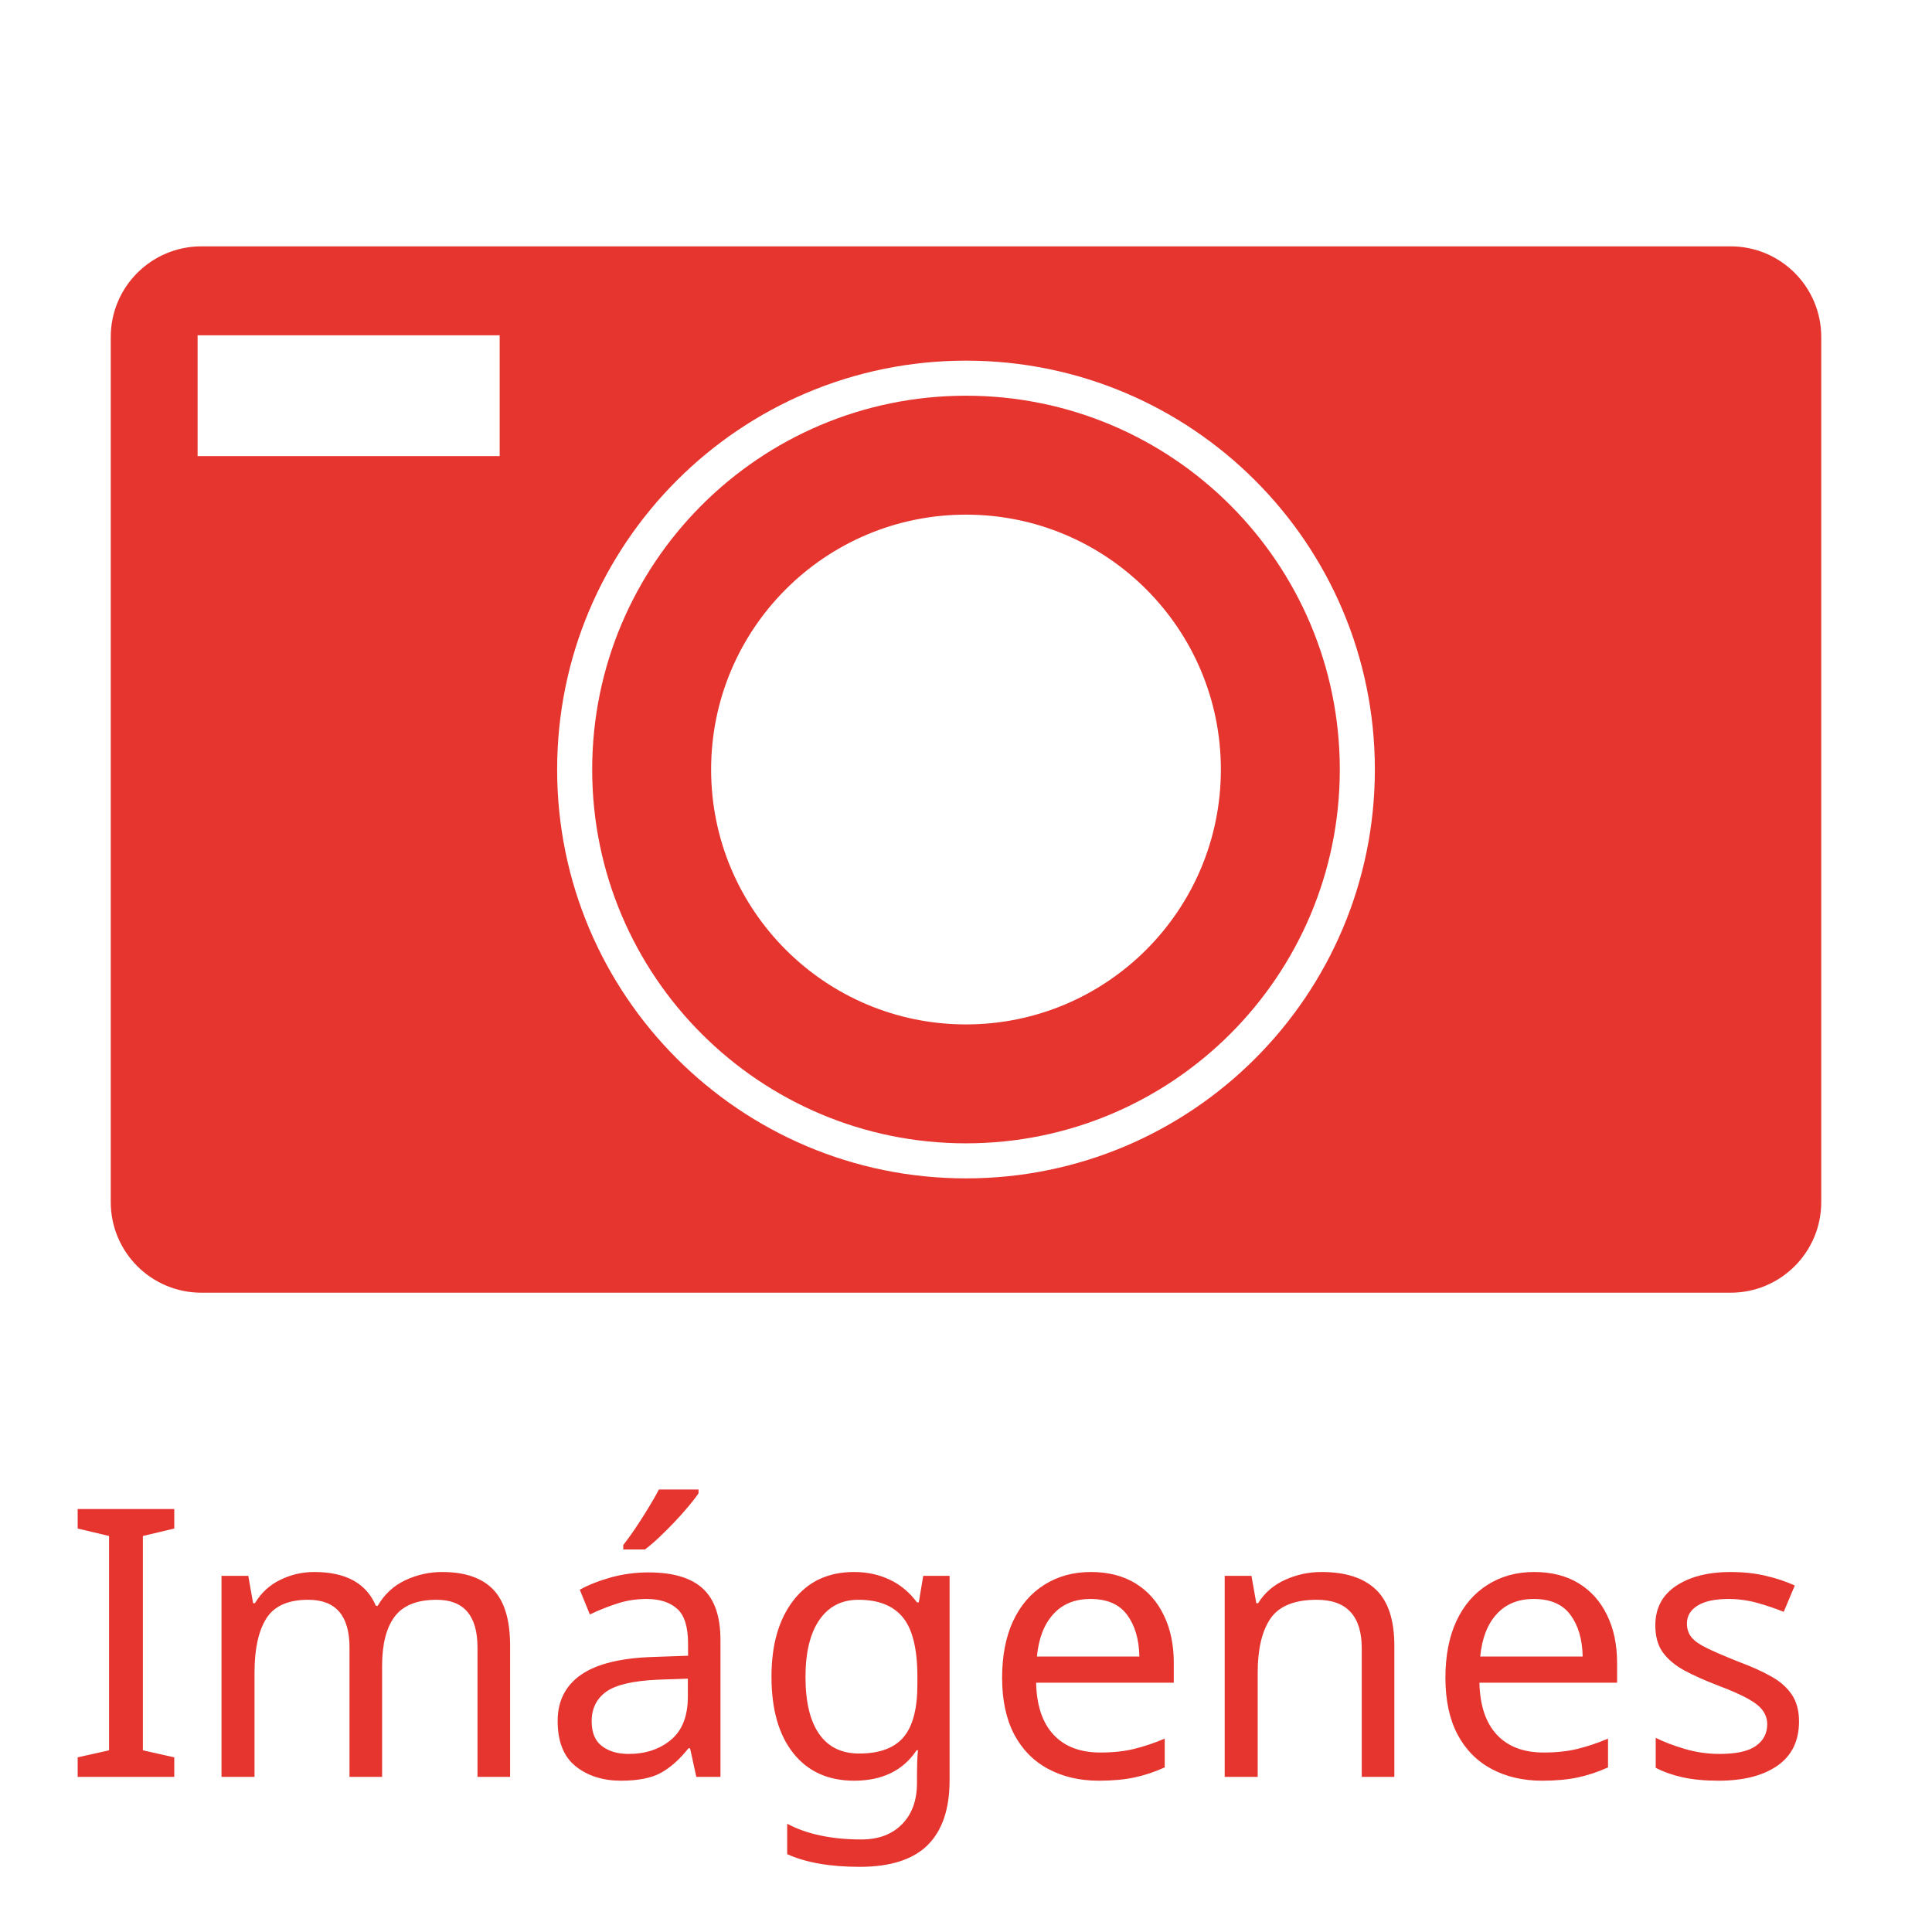
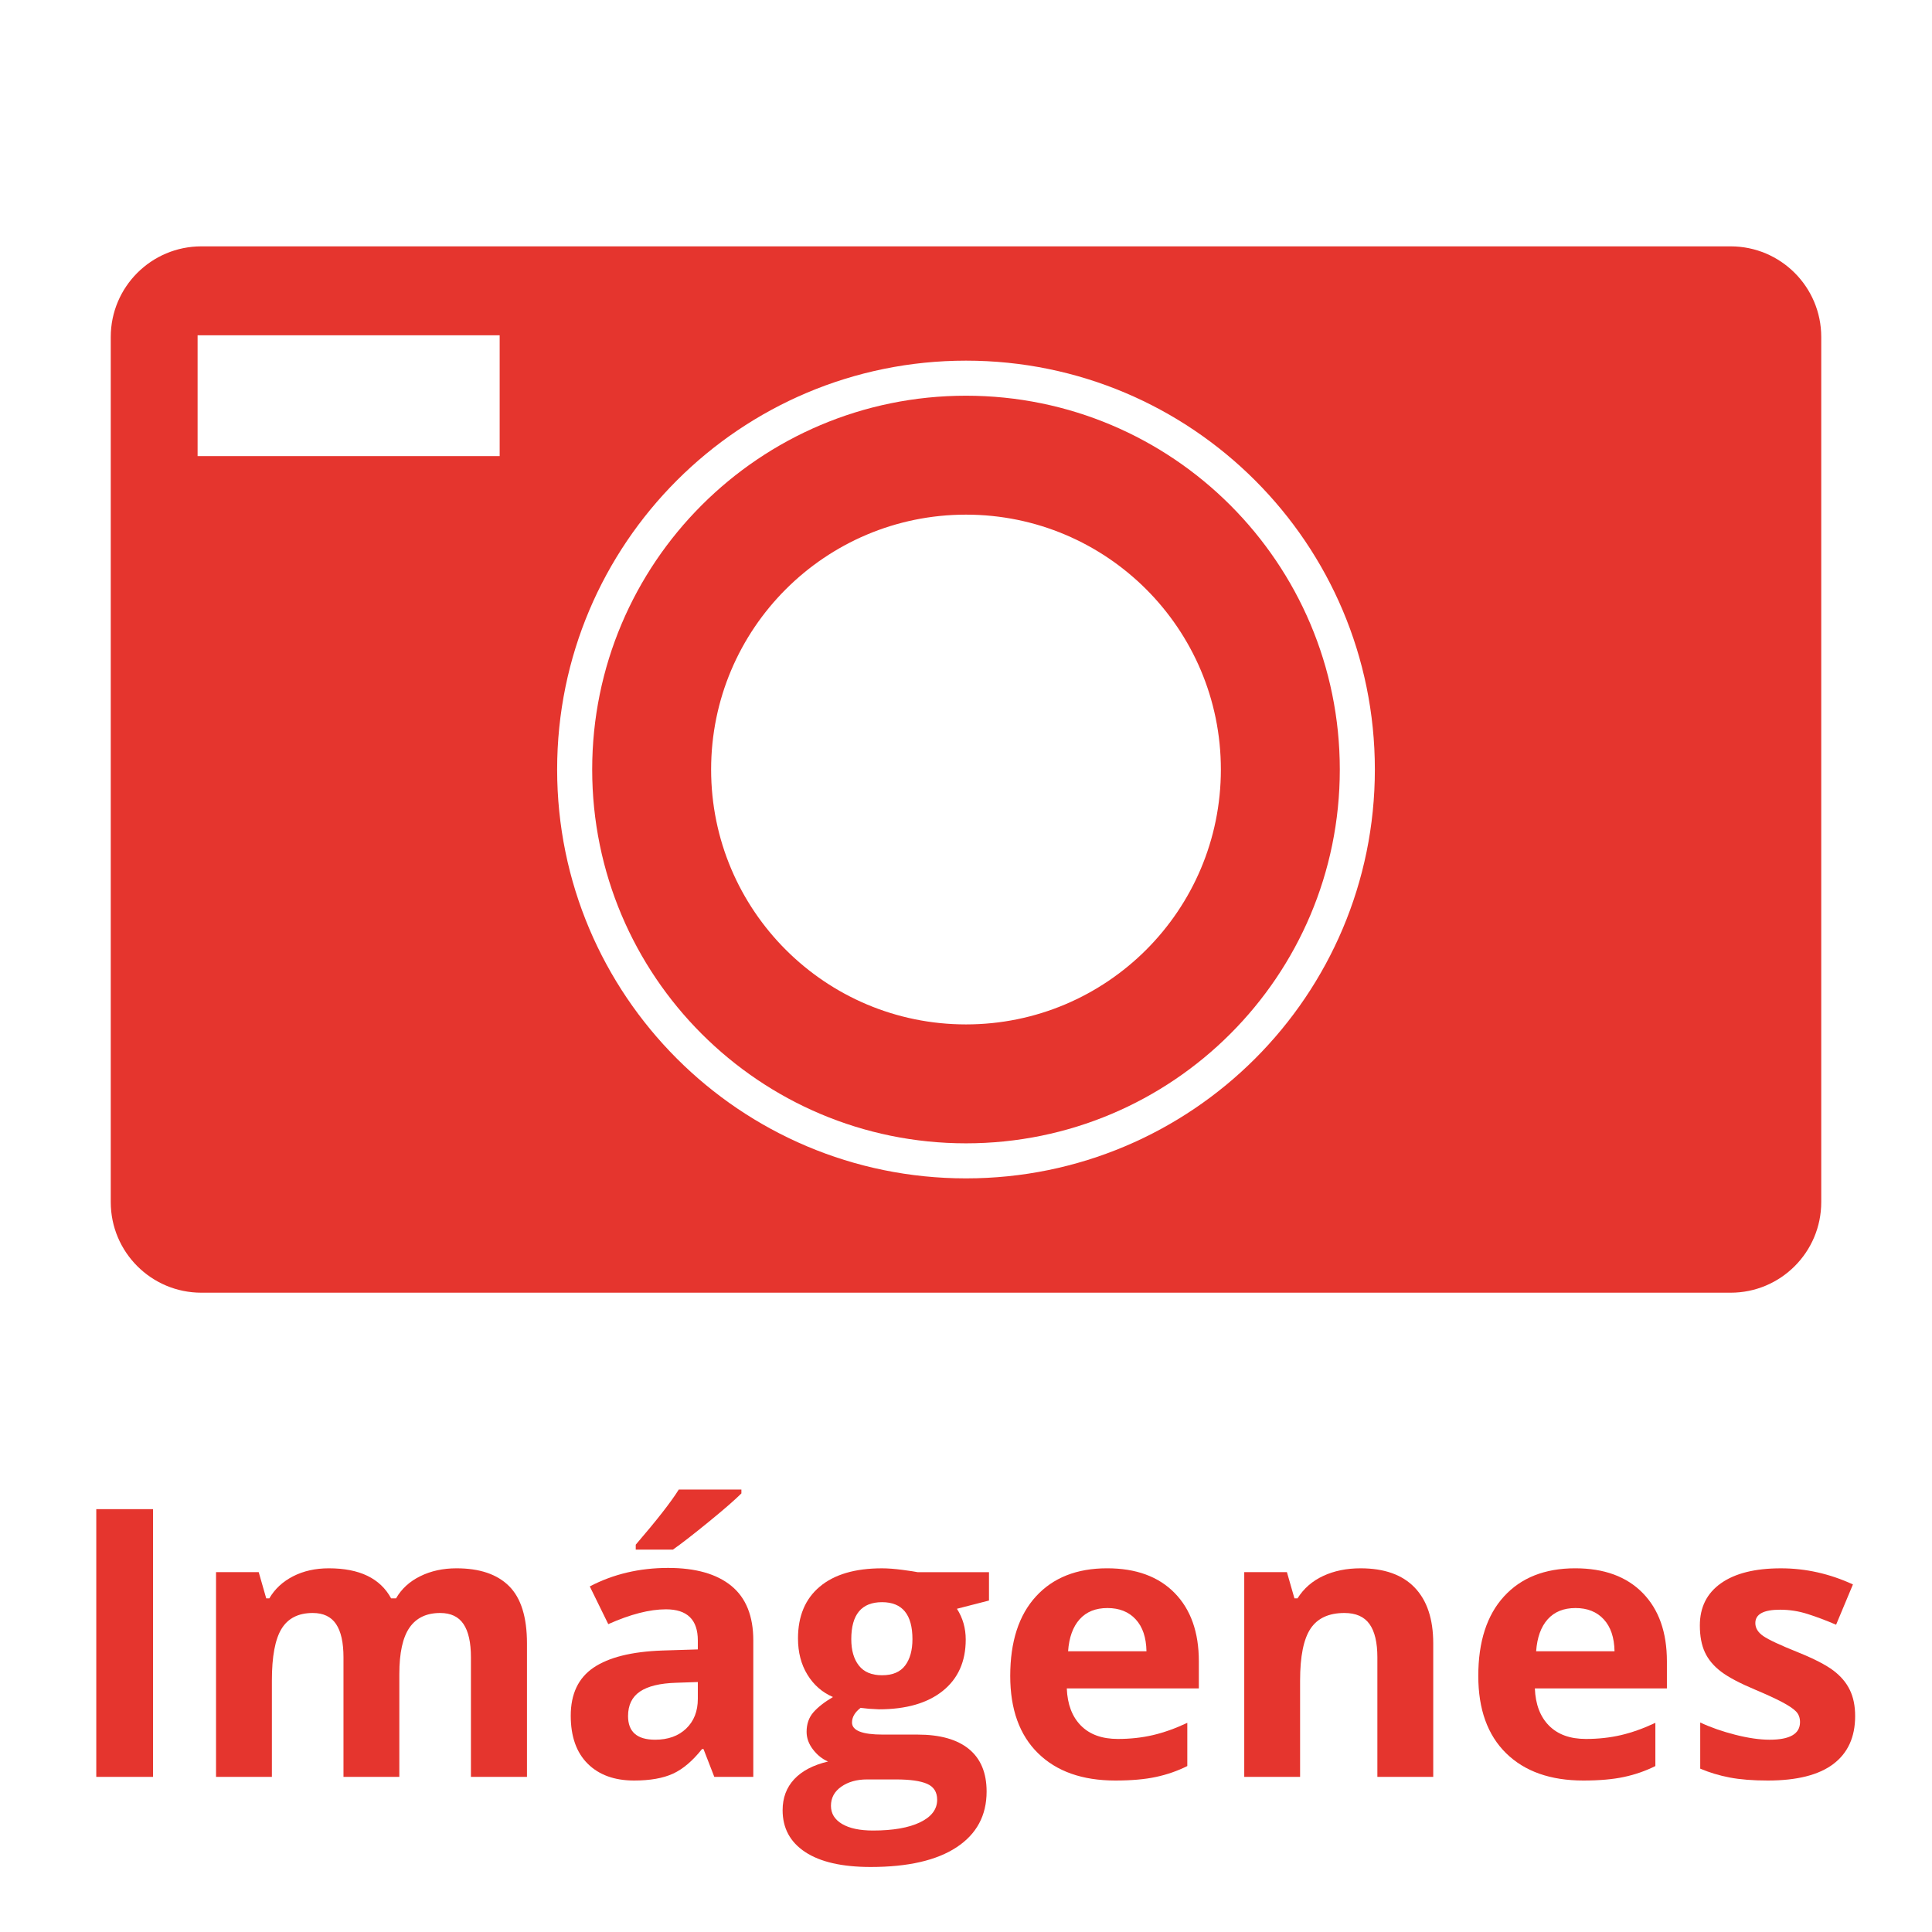
<svg xmlns="http://www.w3.org/2000/svg" version="1.1" id="Capa_1" x="0px" y="0px" width="150px" height="150px" viewBox="0 0 150 150" enable-background="new 0 0 150 150" xml:space="preserve">
-   <text transform="matrix(1 0 0 1 4.8584 137.9561)" fill="#E5352E" font-family="'OpenSans-Bold'" font-size="29.117">Imágenes</text>
+   <g>
+     <path fill="#E5352E" d="M7.475,137.956V117.17h4.407v20.786H7.475z" />
+     <path fill="#E5352E" d="M31.004,137.956h-4.336v-9.284c0-1.146-0.192-2.007-0.576-2.58s-0.988-0.86-1.813-0.86   c-1.109,0-1.915,0.407-2.417,1.223c-0.502,0.815-0.753,2.156-0.753,4.023v7.479h-4.336v-15.896h3.313l0.583,2.033h0.242   c0.426-0.729,1.042-1.301,1.848-1.713s1.729-0.618,2.772-0.618c2.379,0,3.99,0.777,4.834,2.331h0.384   c0.427-0.739,1.054-1.313,1.884-1.72c0.83-0.408,1.765-0.611,2.808-0.611c1.801,0,3.163,0.462,4.087,1.386s1.386,2.405,1.386,4.443   v10.364h-4.351v-9.284c0-1.146-0.192-2.007-0.576-2.58s-0.988-0.86-1.813-0.86c-1.062,0-1.855,0.379-2.381,1.138   c-0.526,0.758-0.789,1.962-0.789,3.611V137.956z" />
+     <path fill="#E5352E" d="M55.458,137.956l-0.839-2.161h-0.114c-0.73,0.92-1.481,1.557-2.253,1.912s-1.78,0.533-3.021,0.533   c-1.526,0-2.728-0.436-3.604-1.308c-0.876-0.872-1.315-2.113-1.315-3.726c0-1.687,0.59-2.931,1.77-3.731s2.959-1.244,5.339-1.329   l2.758-0.086v-0.696c0-1.611-0.825-2.417-2.474-2.417c-1.27,0-2.763,0.384-4.479,1.151l-1.436-2.929   c1.829-0.957,3.858-1.436,6.085-1.436c2.132,0,3.768,0.464,4.905,1.393c1.137,0.93,1.706,2.342,1.706,4.237v10.592H55.458z    M54.179,130.592l-1.678,0.057c-1.261,0.038-2.199,0.266-2.815,0.683s-0.924,1.052-0.924,1.905c0,1.223,0.701,1.834,2.104,1.834   c1.005,0,1.808-0.289,2.41-0.867c0.602-0.578,0.903-1.347,0.903-2.304V130.592z M49.359,120.313v-0.384   c1.63-1.896,2.744-3.322,3.341-4.28h4.862v0.299c-0.493,0.493-1.334,1.226-2.523,2.196c-1.189,0.972-2.121,1.694-2.793,2.169   H49.359z" />
+     <path fill="#E5352E" d="M76.785,122.061v2.204l-2.489,0.64c0.455,0.711,0.683,1.507,0.683,2.389c0,1.706-0.595,3.035-1.784,3.988   c-1.189,0.952-2.841,1.429-4.955,1.429l-0.782-0.043l-0.64-0.071c-0.446,0.342-0.668,0.721-0.668,1.138   c0,0.626,0.796,0.938,2.389,0.938h2.701c1.744,0,3.073,0.374,3.988,1.123c0.915,0.749,1.372,1.849,1.372,3.299   c0,1.857-0.774,3.298-2.324,4.322c-1.55,1.023-3.775,1.535-6.675,1.535c-2.218,0-3.912-0.387-5.083-1.159   c-1.171-0.772-1.756-1.855-1.756-3.248c0-0.958,0.298-1.759,0.896-2.403s1.474-1.104,2.63-1.379   c-0.446-0.189-0.834-0.5-1.166-0.932c-0.332-0.431-0.498-0.888-0.498-1.371c0-0.606,0.175-1.111,0.526-1.515   c0.351-0.402,0.858-0.798,1.521-1.188c-0.834-0.359-1.495-0.938-1.983-1.734c-0.488-0.796-0.732-1.734-0.732-2.814   c0-1.735,0.563-3.076,1.692-4.023c1.127-0.948,2.739-1.422,4.833-1.422c0.446,0,0.974,0.04,1.585,0.12   c0.611,0.081,1.002,0.141,1.173,0.178H76.785z M64.515,140.202c0,0.598,0.287,1.066,0.86,1.408c0.574,0.341,1.377,0.512,2.41,0.512   c1.554,0,2.772-0.214,3.654-0.64c0.881-0.427,1.322-1.01,1.322-1.749c0-0.598-0.261-1.01-0.782-1.237   c-0.521-0.228-1.327-0.341-2.417-0.341h-2.246c-0.796,0-1.462,0.187-1.998,0.562C64.783,139.091,64.515,139.586,64.515,140.202z    M66.093,127.265c0,0.862,0.196,1.545,0.59,2.047c0.393,0.503,0.993,0.754,1.798,0.754c0.815,0,1.413-0.251,1.792-0.754   c0.379-0.502,0.569-1.185,0.569-2.047c0-1.915-0.787-2.872-2.36-2.872C66.889,124.393,66.093,125.35,66.093,127.265z" />
+     <path fill="#E5352E" d="M86.594,138.24c-2.559,0-4.559-0.706-5.999-2.118s-2.161-3.412-2.161-6c0-2.663,0.666-4.723,1.998-6.178   c1.331-1.454,3.172-2.182,5.523-2.182c2.246,0,3.994,0.64,5.246,1.919c1.251,1.279,1.877,3.048,1.877,5.303v2.104H82.826   c0.048,1.232,0.412,2.194,1.096,2.887c0.682,0.691,1.639,1.037,2.871,1.037c0.957,0,1.863-0.1,2.716-0.298   c0.853-0.199,1.744-0.517,2.673-0.953v3.355c-0.758,0.379-1.568,0.661-2.432,0.846C88.889,138.148,87.836,138.24,86.594,138.24z    M85.982,124.848c-0.919,0-1.639,0.291-2.16,0.874s-0.82,1.41-0.896,2.481h6.086c-0.02-1.071-0.299-1.898-0.84-2.481   C87.633,125.139,86.902,124.848,85.982,124.848z" />
+     <path fill="#E5352E" d="M111.275,137.956h-4.336v-9.284c0-1.146-0.204-2.007-0.611-2.58c-0.408-0.573-1.057-0.86-1.947-0.86   c-1.214,0-2.09,0.405-2.631,1.216c-0.54,0.811-0.811,2.153-0.811,4.03v7.479h-4.336v-15.896h3.313l0.583,2.033h0.241   c0.484-0.768,1.149-1.348,1.998-1.741c0.848-0.394,1.813-0.59,2.893-0.59c1.85,0,3.252,0.5,4.209,1.5s1.436,2.442,1.436,4.329   V137.956z" />
+     <path fill="#E5352E" d="M122.934,138.24c-2.559,0-4.559-0.706-5.999-2.118s-2.161-3.412-2.161-6c0-2.663,0.666-4.723,1.998-6.178   c1.331-1.454,3.172-2.182,5.523-2.182c2.246,0,3.994,0.64,5.246,1.919c1.251,1.279,1.877,3.048,1.877,5.303v2.104h-10.252   c0.048,1.232,0.412,2.194,1.096,2.887c0.682,0.691,1.639,1.037,2.871,1.037c0.957,0,1.863-0.1,2.716-0.298   c0.853-0.199,1.744-0.517,2.673-0.953v3.355c-0.758,0.379-1.568,0.661-2.432,0.846C125.229,138.148,124.176,138.24,122.934,138.24z    M122.322,124.848c-0.919,0-1.639,0.291-2.16,0.874s-0.82,1.41-0.896,2.481h6.086c-0.02-1.071-0.299-1.898-0.84-2.481   C123.973,125.139,123.242,124.848,122.322,124.848z" />
+     <path fill="#E5352E" d="M144.033,133.236c0,1.63-0.566,2.871-1.699,3.725c-1.133,0.853-2.827,1.279-5.083,1.279   c-1.156,0-2.142-0.078-2.957-0.234s-1.578-0.386-2.289-0.689v-3.583c0.806,0.379,1.714,0.696,2.723,0.953   c1.009,0.256,1.897,0.384,2.666,0.384c1.573,0,2.359-0.455,2.359-1.365c0-0.341-0.104-0.618-0.313-0.832   c-0.208-0.213-0.568-0.455-1.08-0.725c-0.512-0.271-1.194-0.585-2.048-0.945c-1.223-0.512-2.121-0.986-2.693-1.422   c-0.574-0.437-0.991-0.937-1.252-1.5c-0.261-0.564-0.391-1.259-0.391-2.083c0-1.412,0.547-2.505,1.643-3.277   c1.094-0.772,2.646-1.158,4.655-1.158c1.915,0,3.777,0.417,5.588,1.251l-1.308,3.128c-0.797-0.342-1.541-0.621-2.232-0.839   c-0.692-0.218-1.398-0.327-2.118-0.327c-1.28,0-1.92,0.346-1.92,1.038c0,0.389,0.206,0.725,0.618,1.009   c0.412,0.285,1.315,0.707,2.709,1.266c1.241,0.503,2.151,0.972,2.729,1.407c0.578,0.437,1.005,0.938,1.279,1.508   C143.896,131.771,144.033,132.449,144.033,133.236z" />
+   </g>
  <g>
    <path fill="#E5352E" d="M141.401,93.329c0,3.886-3.15,7.036-7.036,7.036H15.635c-3.887,0-7.036-3.15-7.036-7.036V26.163   c0-3.886,3.149-7.036,7.036-7.036h118.73c3.886,0,7.036,3.15,7.036,7.036V93.329z M75,28.001   c-17.532,0-31.744,14.211-31.744,31.744S57.468,91.489,75,91.489c17.531,0,31.744-14.212,31.744-31.744S92.531,28.001,75,28.001z    M38.794,26.033H15.341v9.38h23.453V26.033z" />
    <path fill="#E5352E" d="M104.022,59.746c0,16.029-12.994,29.022-29.022,29.022c-16.029,0-29.023-12.993-29.023-29.022   S58.971,30.723,75,30.723C91.028,30.723,104.022,43.717,104.022,59.746z M75,39.957c-10.929,0-19.789,8.859-19.789,19.789   c0,10.929,8.86,19.789,19.789,19.789c10.928,0,19.788-8.86,19.788-19.789C94.788,48.816,85.928,39.957,75,39.957z" />
  </g>
</svg>
